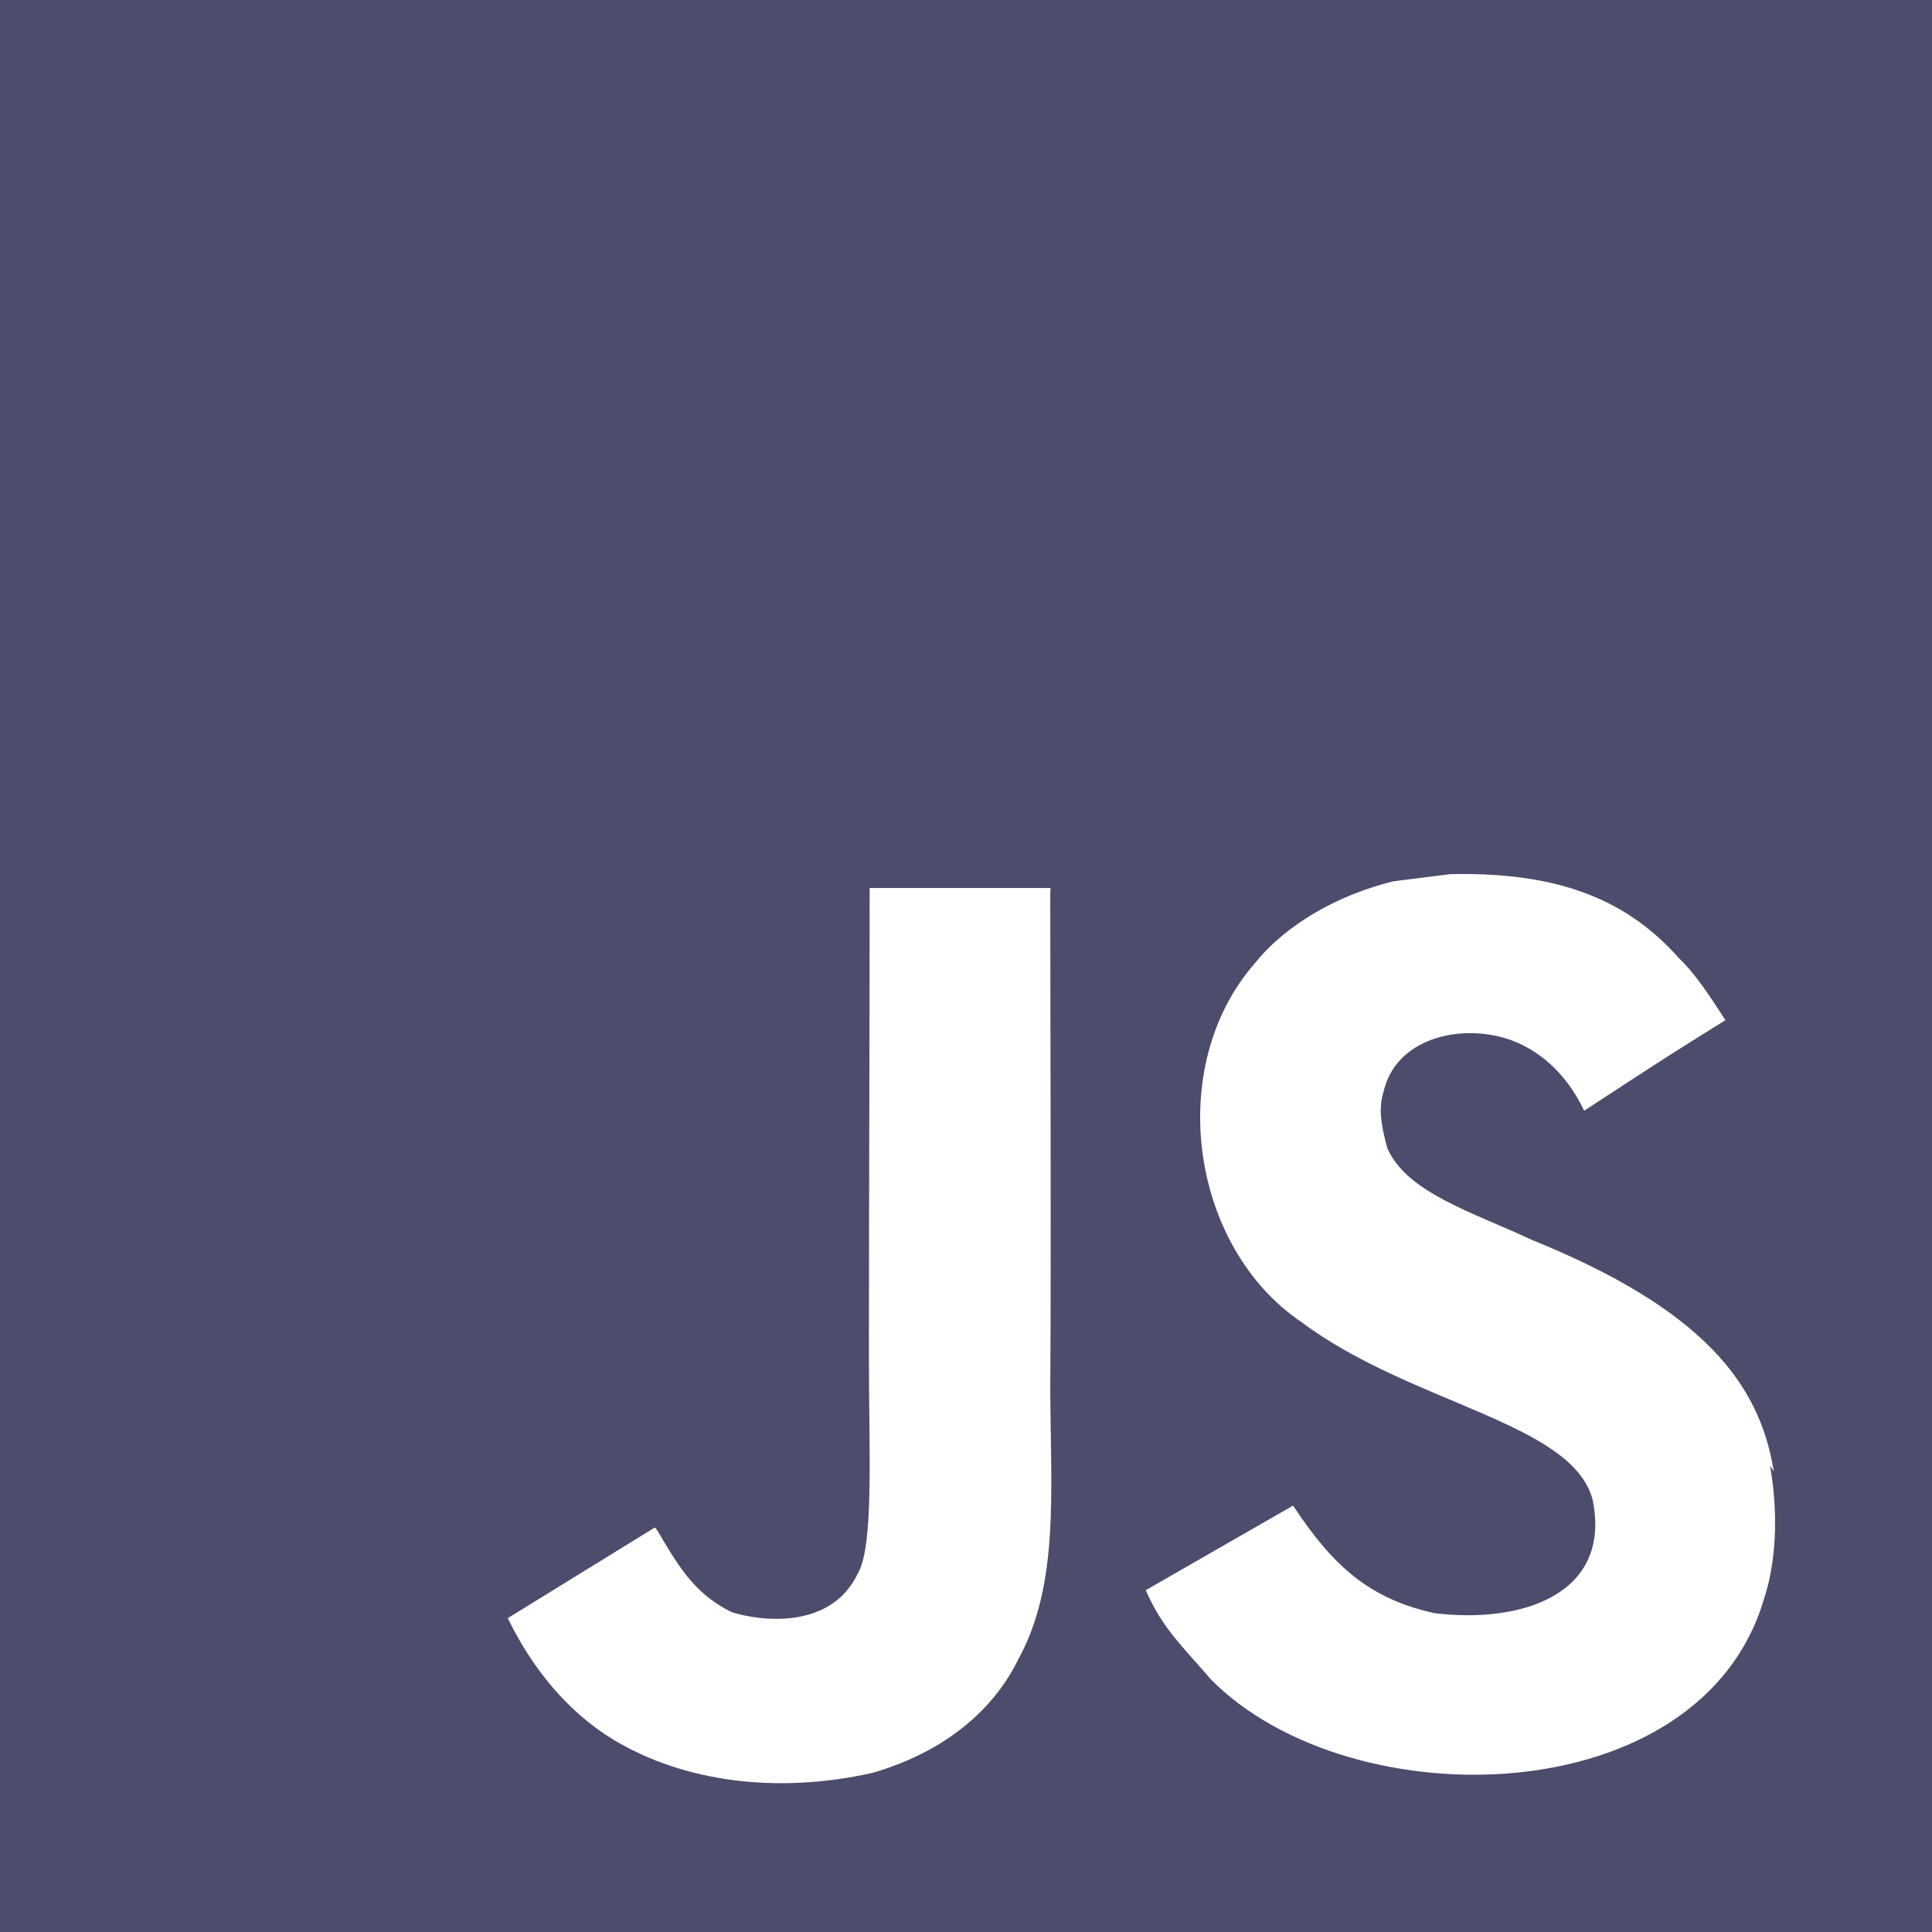
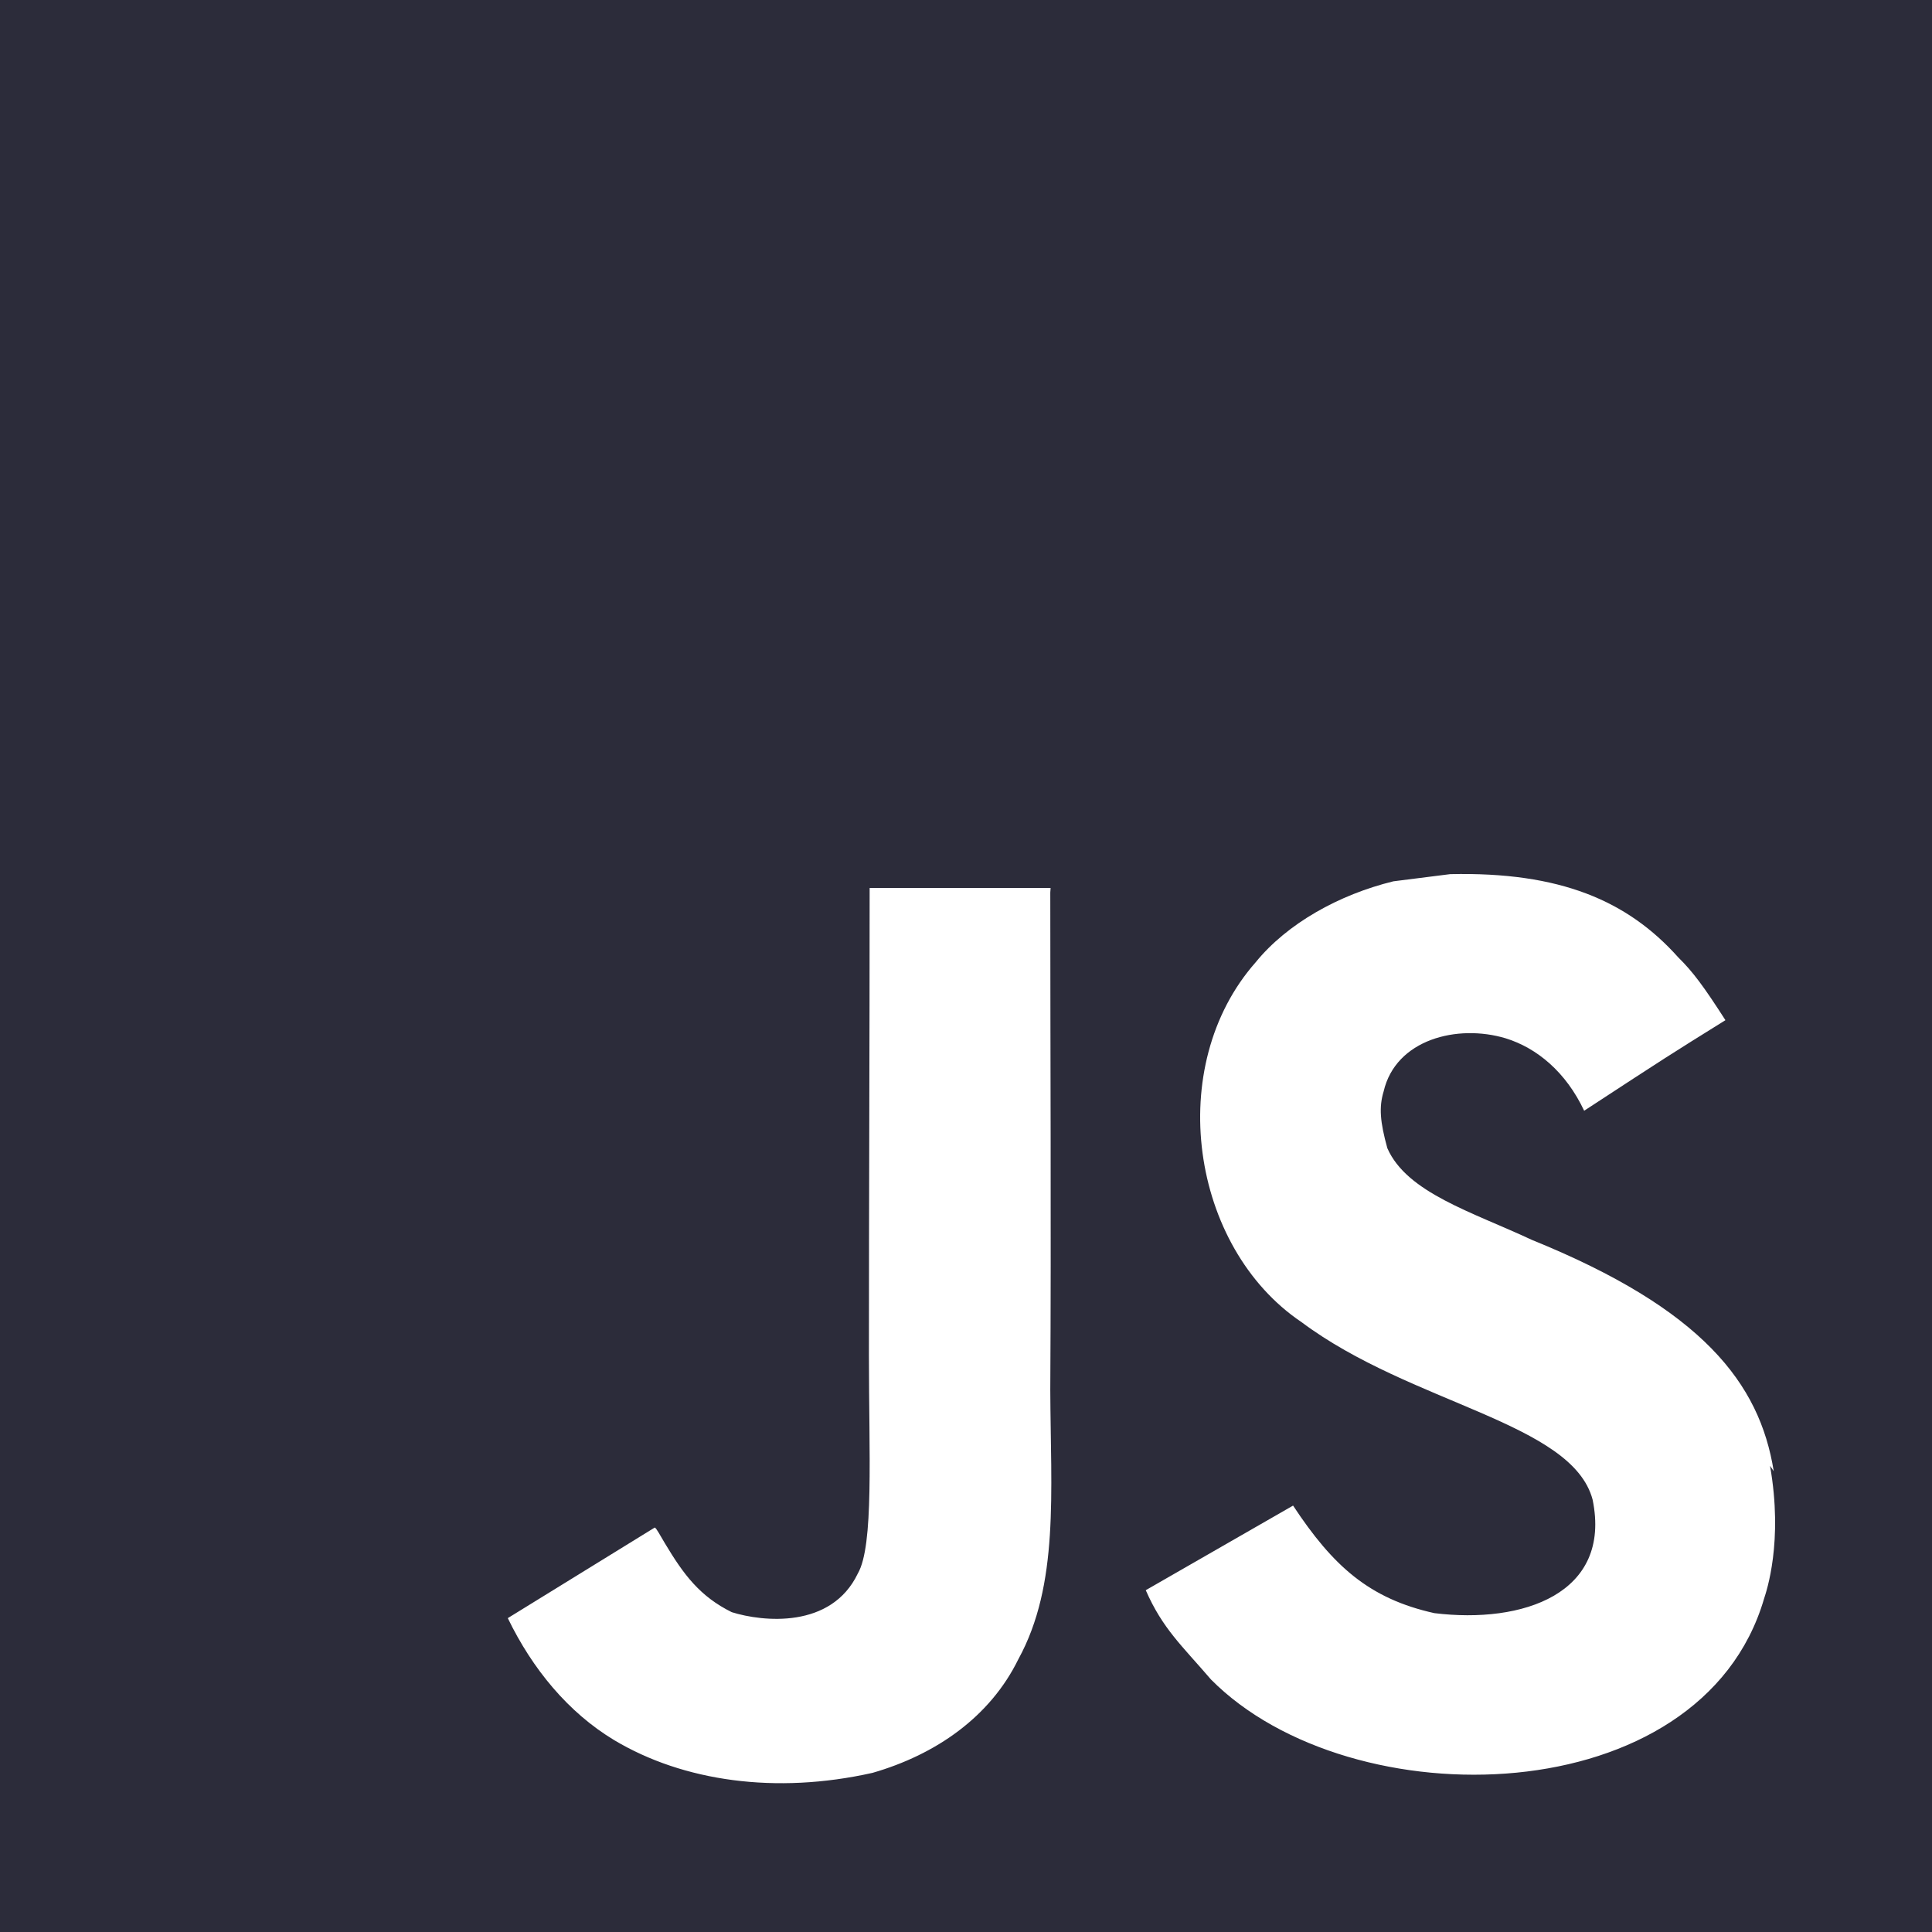
- <svg xmlns="http://www.w3.org/2000/svg" role="img" viewBox="0 0 24 24" width="40" height="40" fill="#4C4C6C">
+ <svg xmlns="http://www.w3.org/2000/svg" role="img" viewBox="0 0 24 24" width="40" height="40" fill="#2C2C3A">
  <path d="M0 0h24v24H0V0zm22.034 18.276c-.175-1.095-.888-2.015-3.003-2.873-.736-.345-1.554-.585-1.797-1.14-.091-.33-.105-.51-.046-.705.15-.646.915-.84 1.515-.66.39.12.75.42.976.9 1.034-.676 1.034-.676 1.755-1.125-.27-.42-.404-.601-.586-.78-.63-.705-1.469-1.065-2.834-1.034l-.705.089c-.676.165-1.32.525-1.71 1.005-1.14 1.291-.811 3.541.569 4.471 1.365 1.02 3.361 1.244 3.616 2.205.24 1.17-.87 1.545-1.966 1.41-.811-.18-1.26-.586-1.755-1.336l-1.83 1.051c.21.48.45.689.81 1.109 1.74 1.756 6.09 1.666 6.871-1.004.029-.09.24-.705.074-1.65l.046.067zm-8.983-7.245h-2.248c0 1.938-.009 3.864-.009 5.805 0 1.232.063 2.363-.138 2.711-.33.689-1.18.601-1.566.48-.396-.196-.597-.466-.83-.855-.063-.105-.11-.196-.127-.196l-1.825 1.125c.305.63.75 1.172 1.324 1.517.855.51 2.004.675 3.207.405.783-.226 1.458-.691 1.811-1.411.51-.93.402-2.07.397-3.346.012-2.054 0-4.109 0-6.179l.004-.056z" />
</svg>
